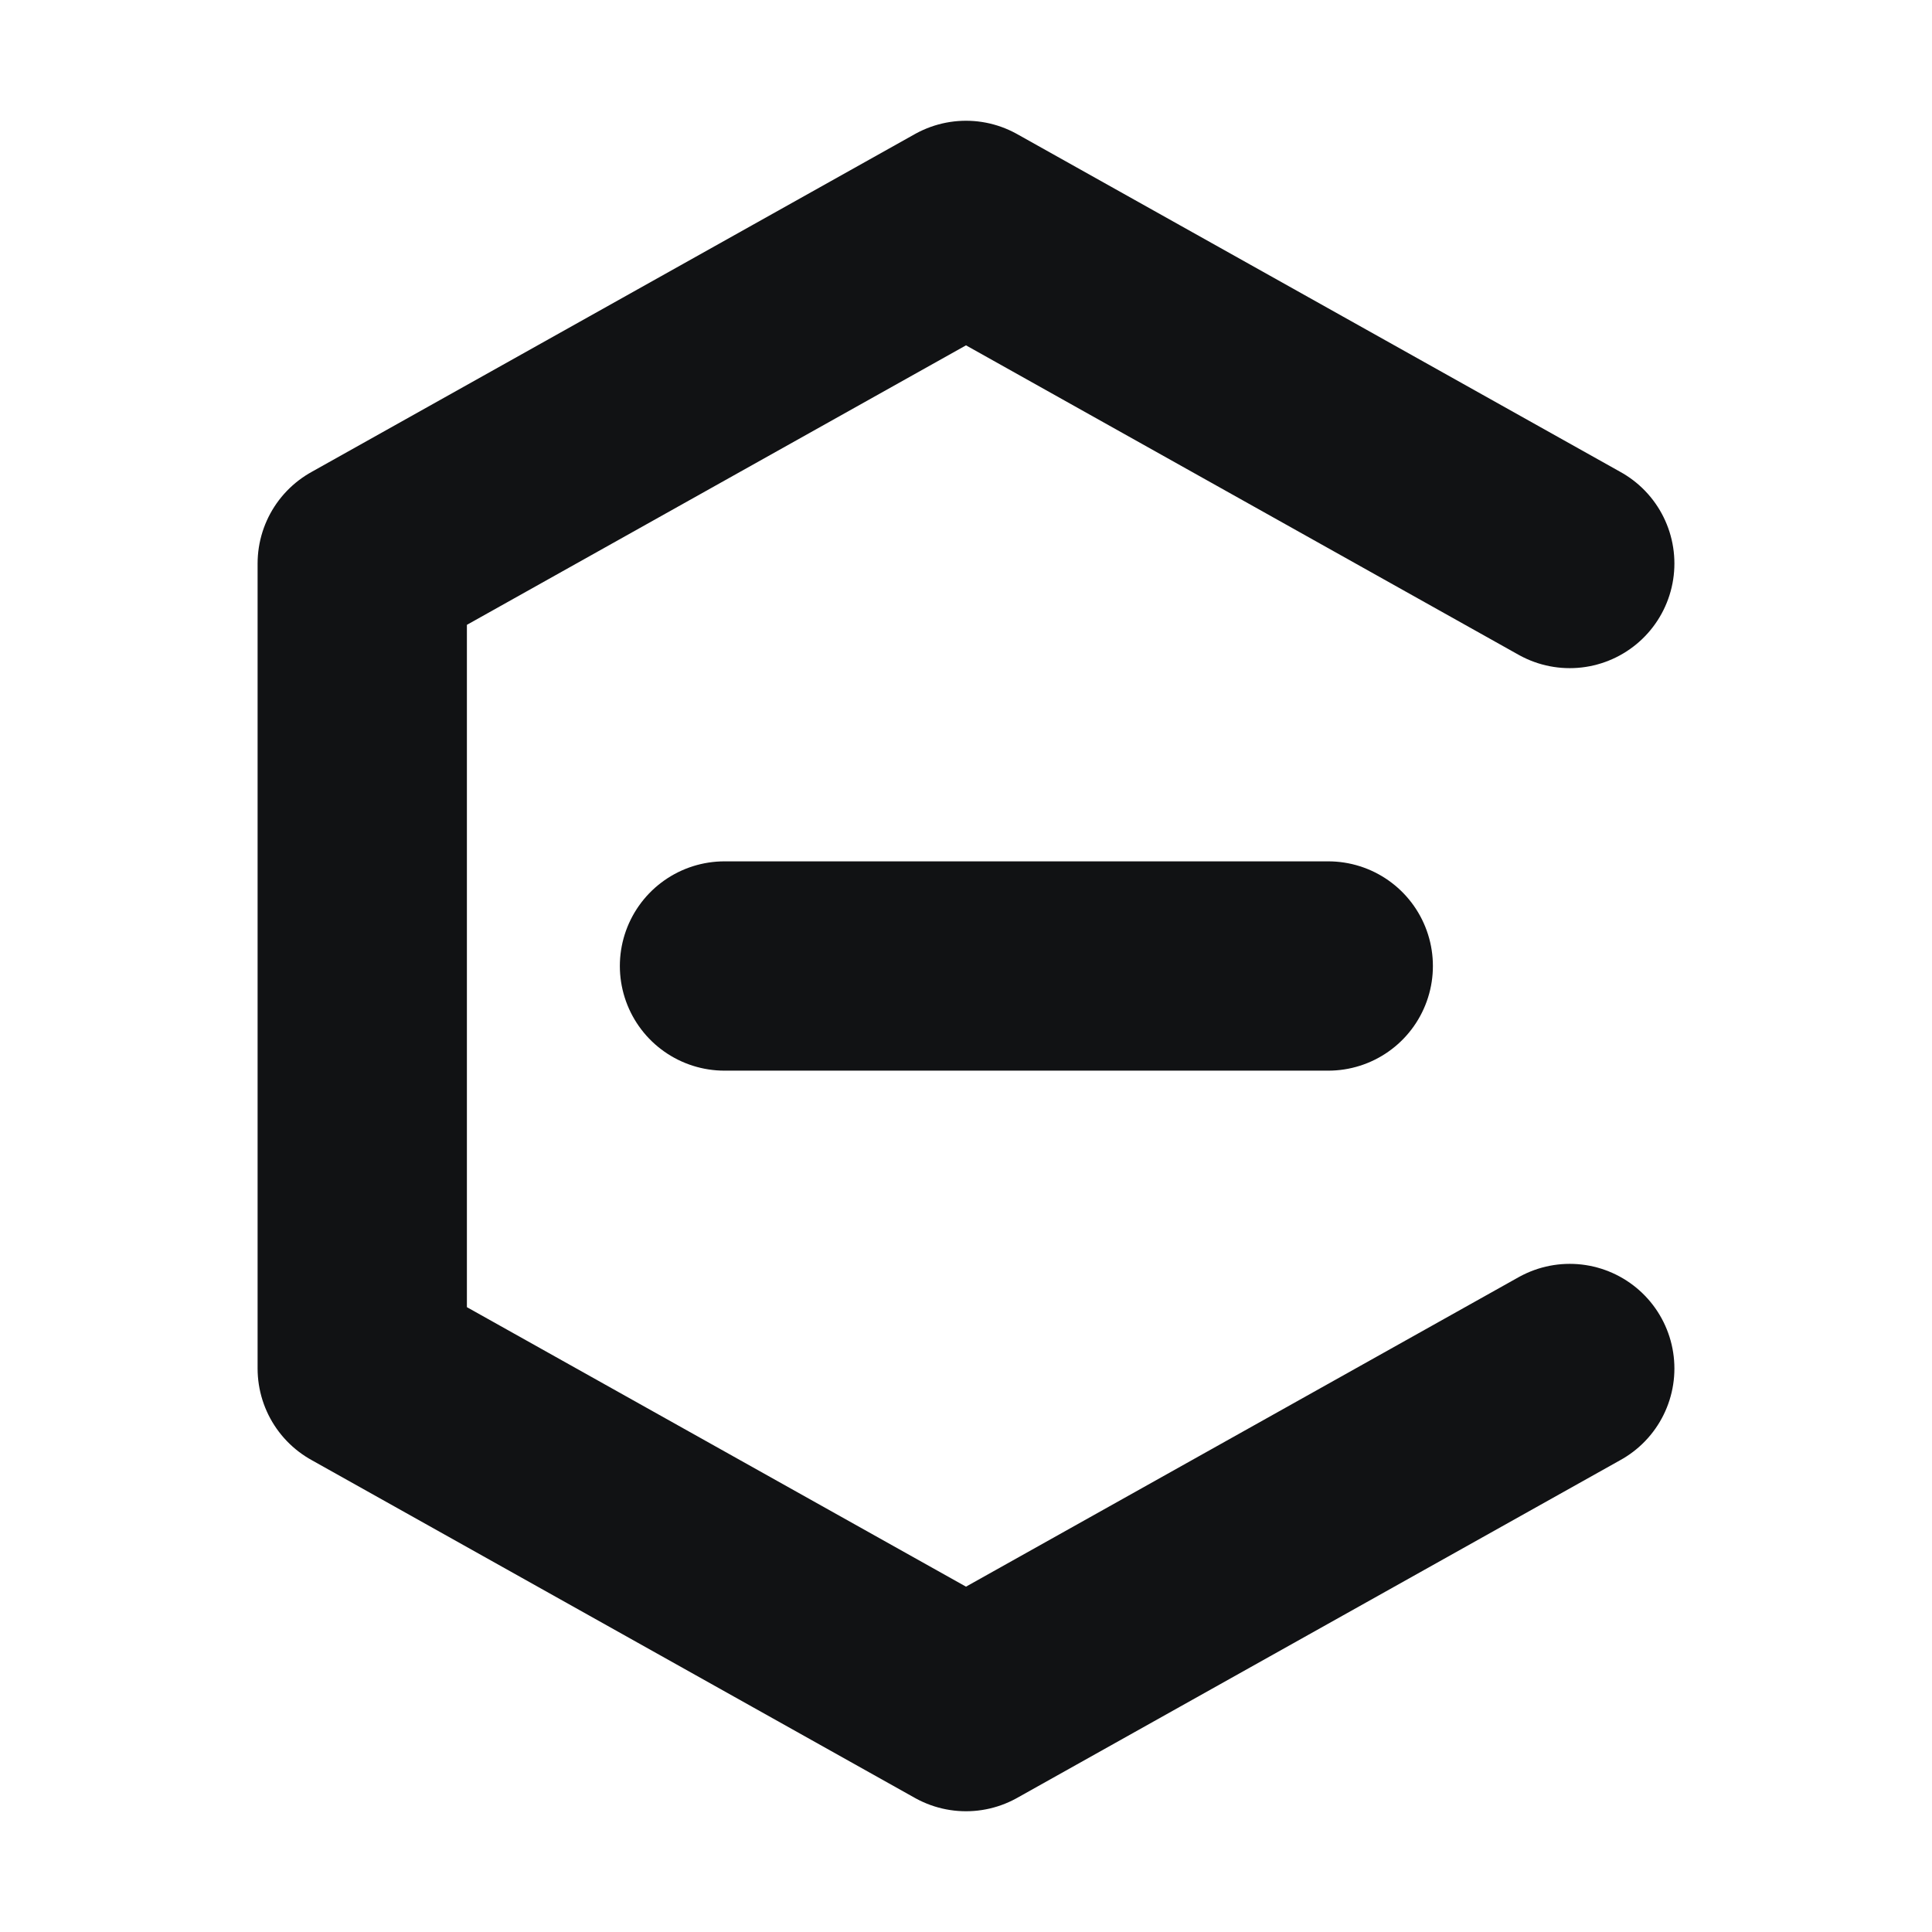
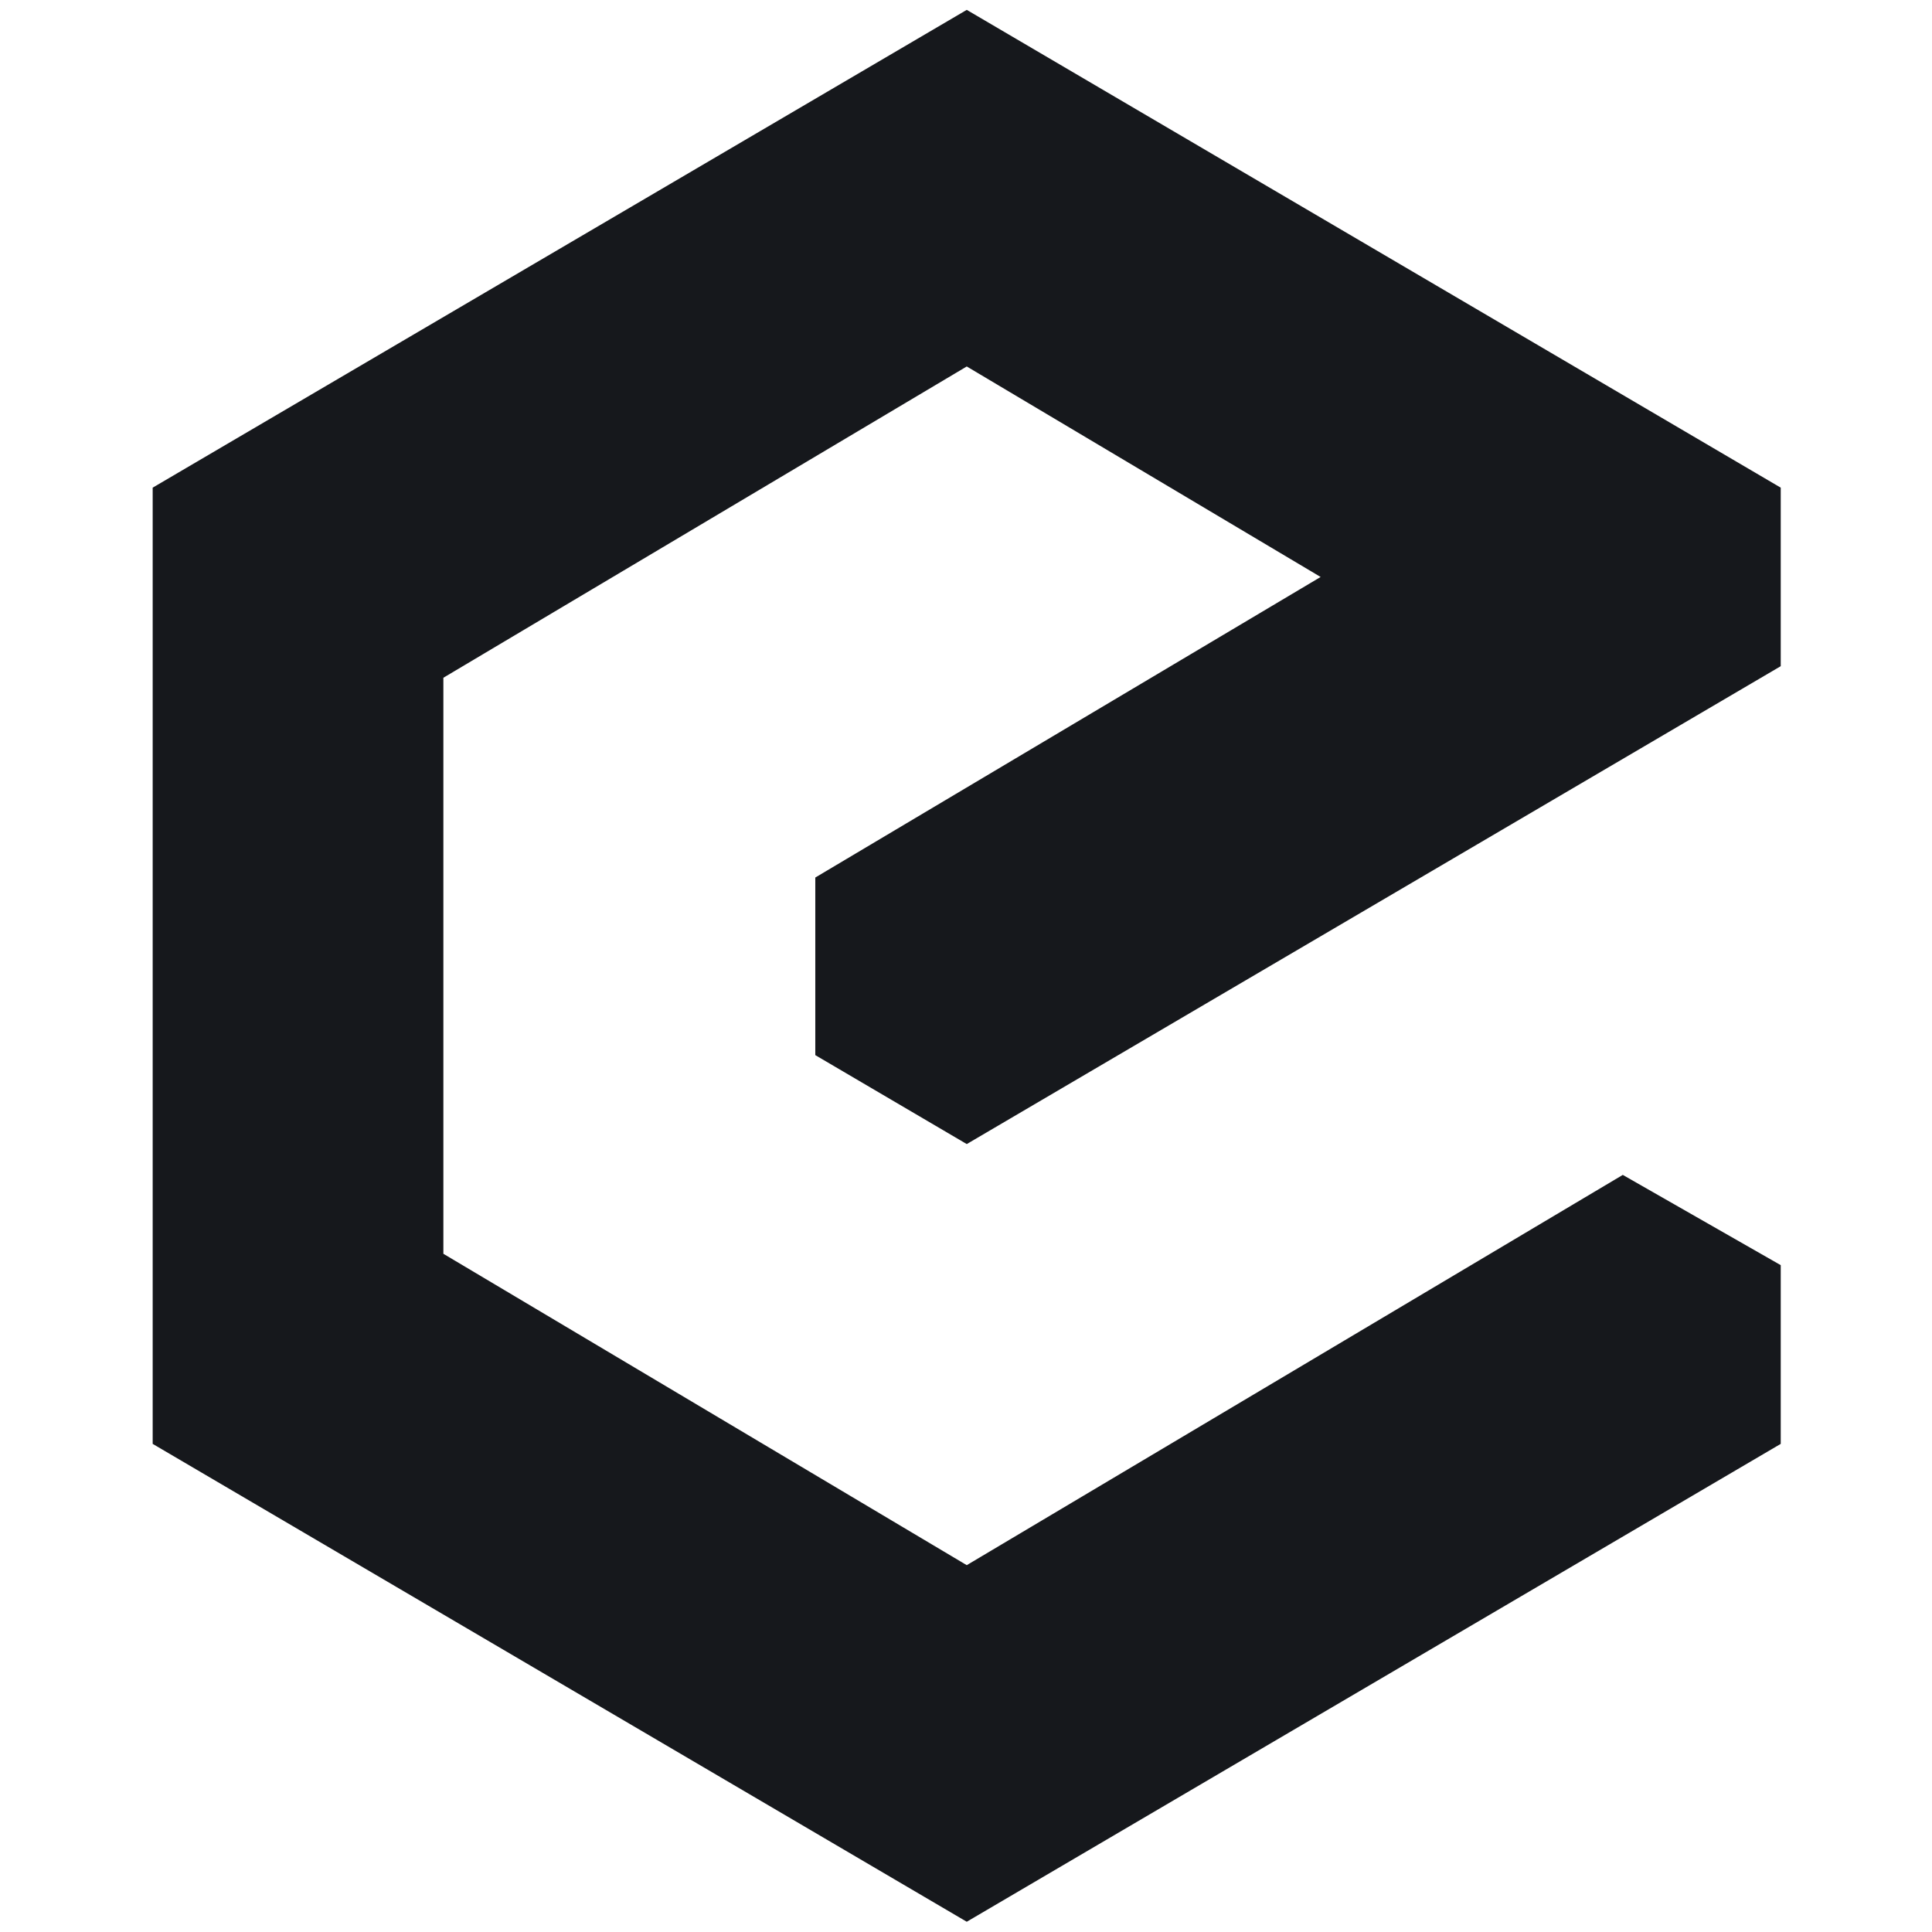
- <svg xmlns="http://www.w3.org/2000/svg" viewBox="0 0 24 24" fill="none" stroke="#111214" stroke-width="2.6" stroke-linejoin="round" stroke-linecap="round">
-   <path d="M19.5 7 12 2.8 4.5 7v10l7.5 4.2 7.5-4.2" />
-   <path d="M9 12h7.5" />
+ <svg xmlns="http://www.w3.org/2000/svg" viewBox="-1.13 0 20.55 20.55" fill="#16181C">
+   <path d="M17.811 5.187L9.153 0.105L0.494 5.187V15.358L9.153 20.441L17.811 15.358V13.457L16.131 12.497L9.153 16.648L3.586 13.336V7.209L9.153 3.898L12.917 6.137L7.542 9.334V11.223L9.153 12.169L17.811 7.086V5.187Z" />
</svg>
